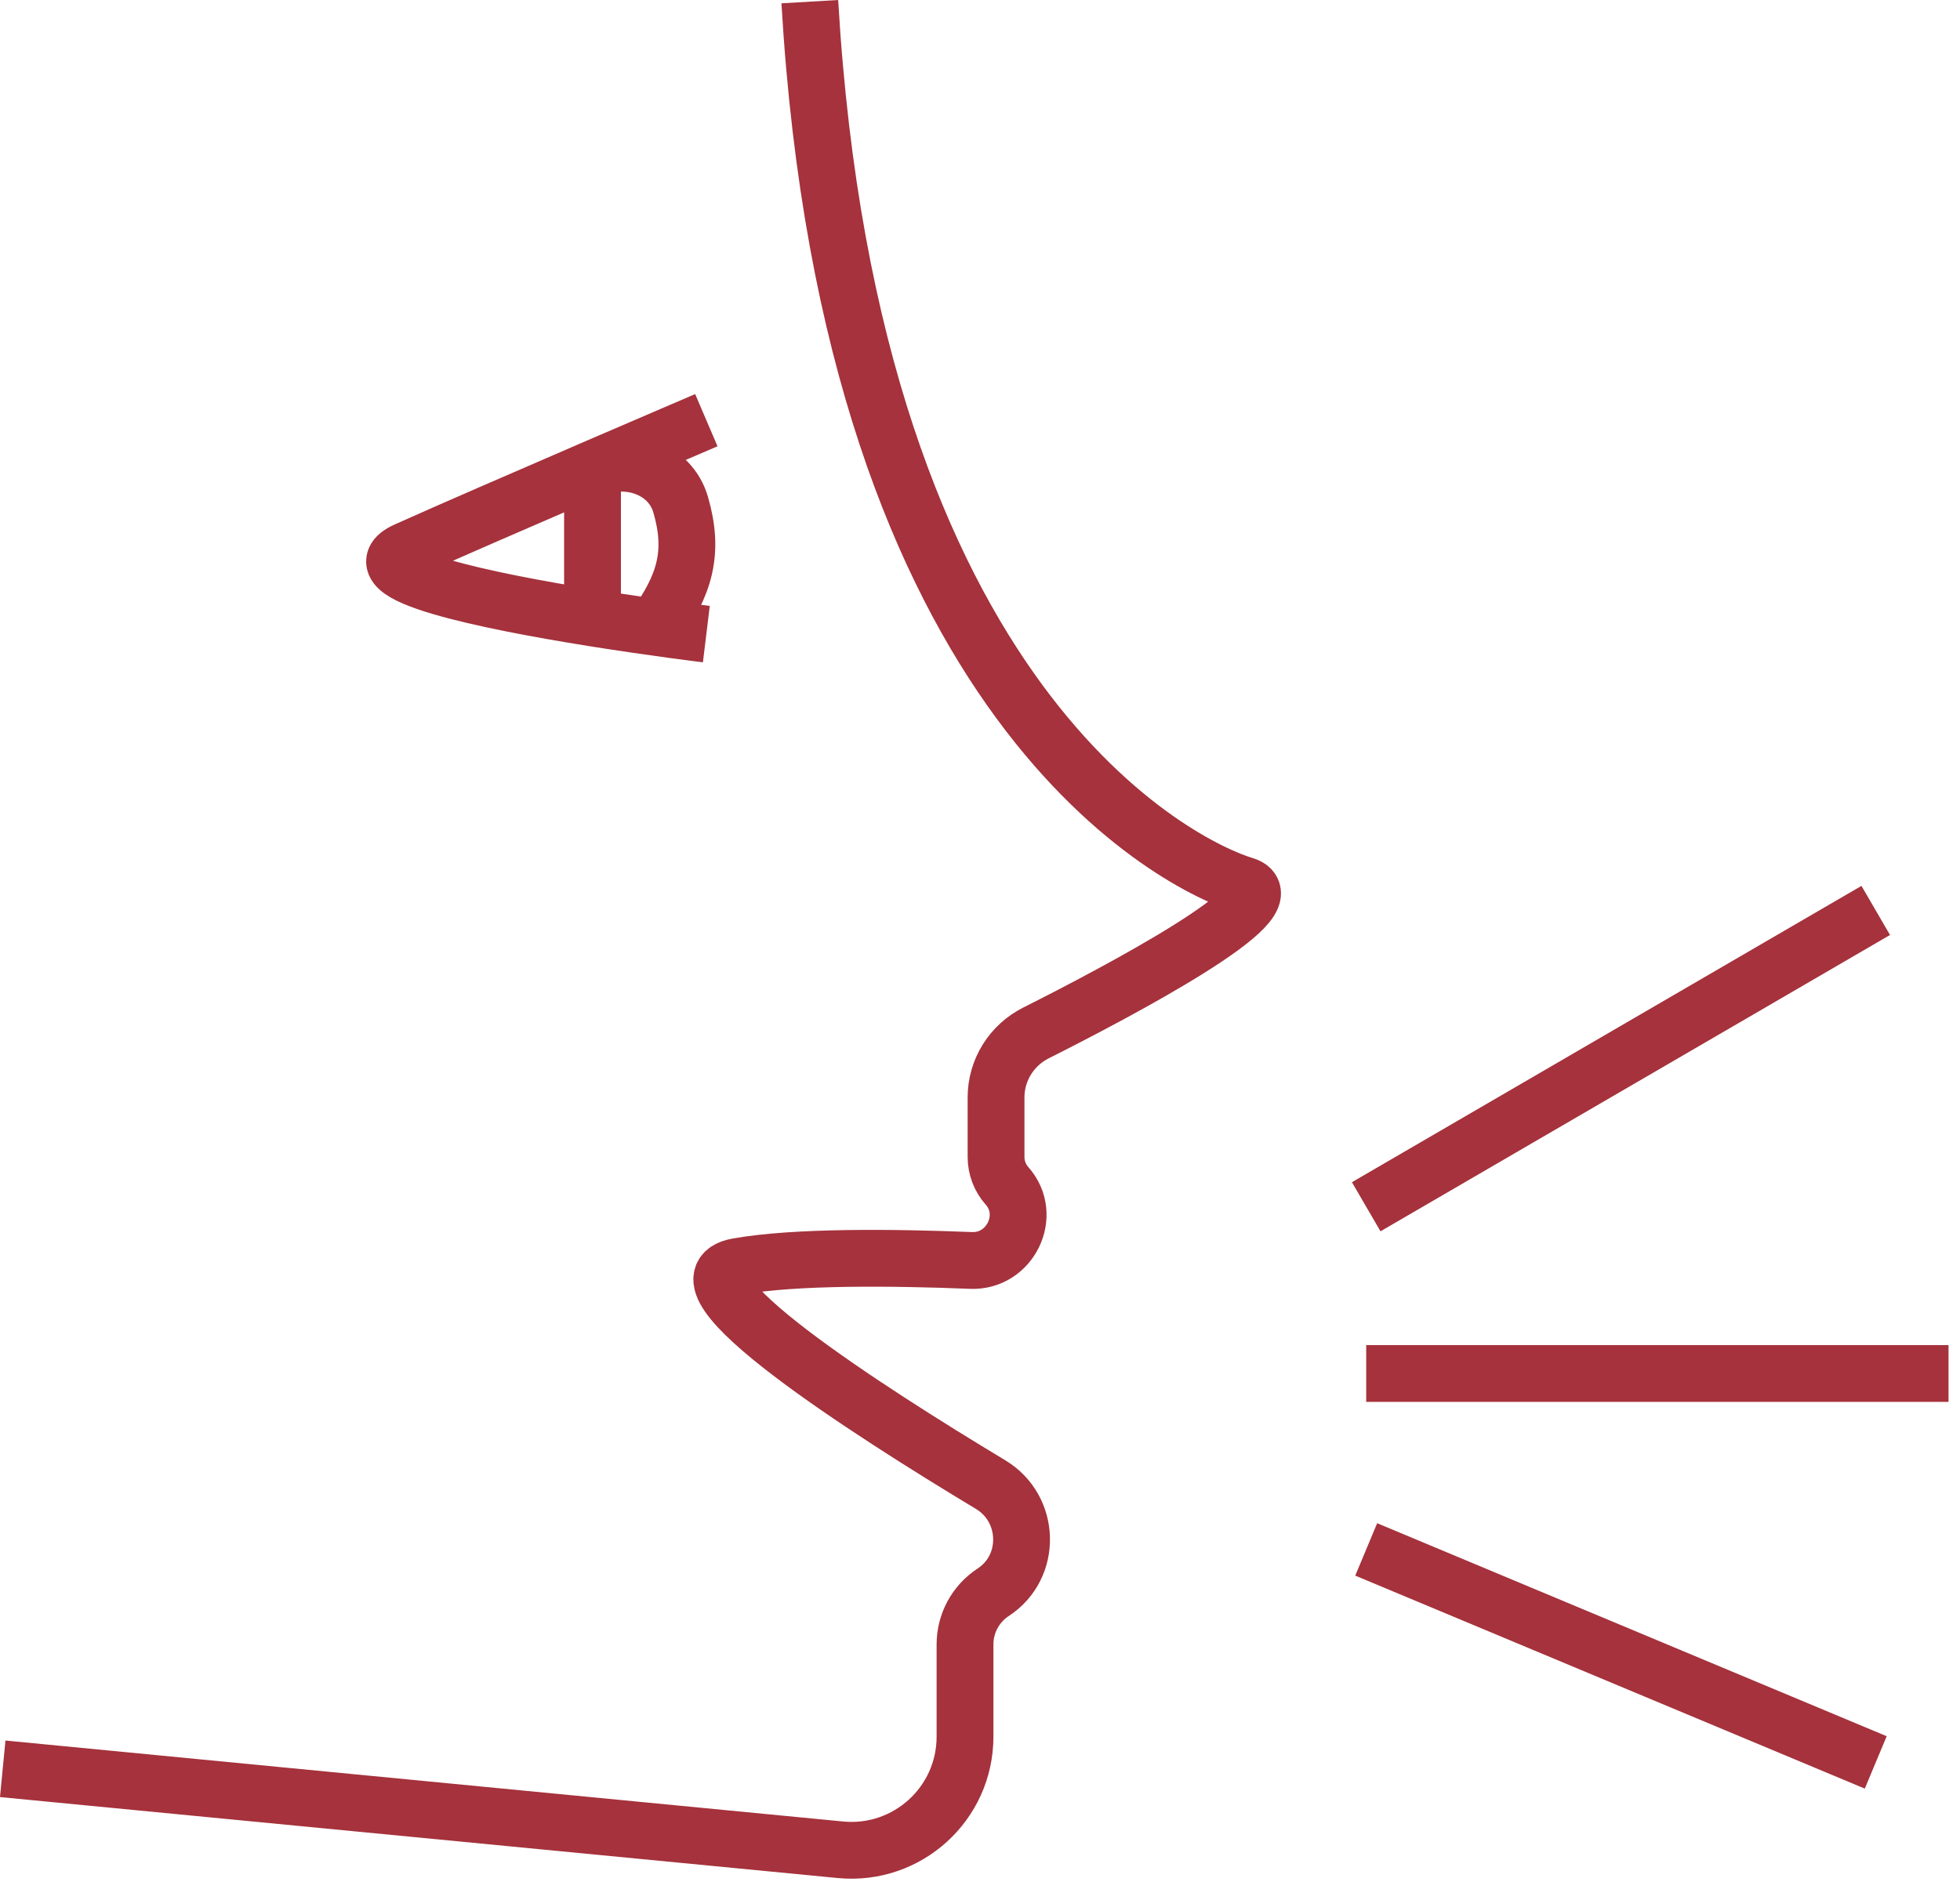
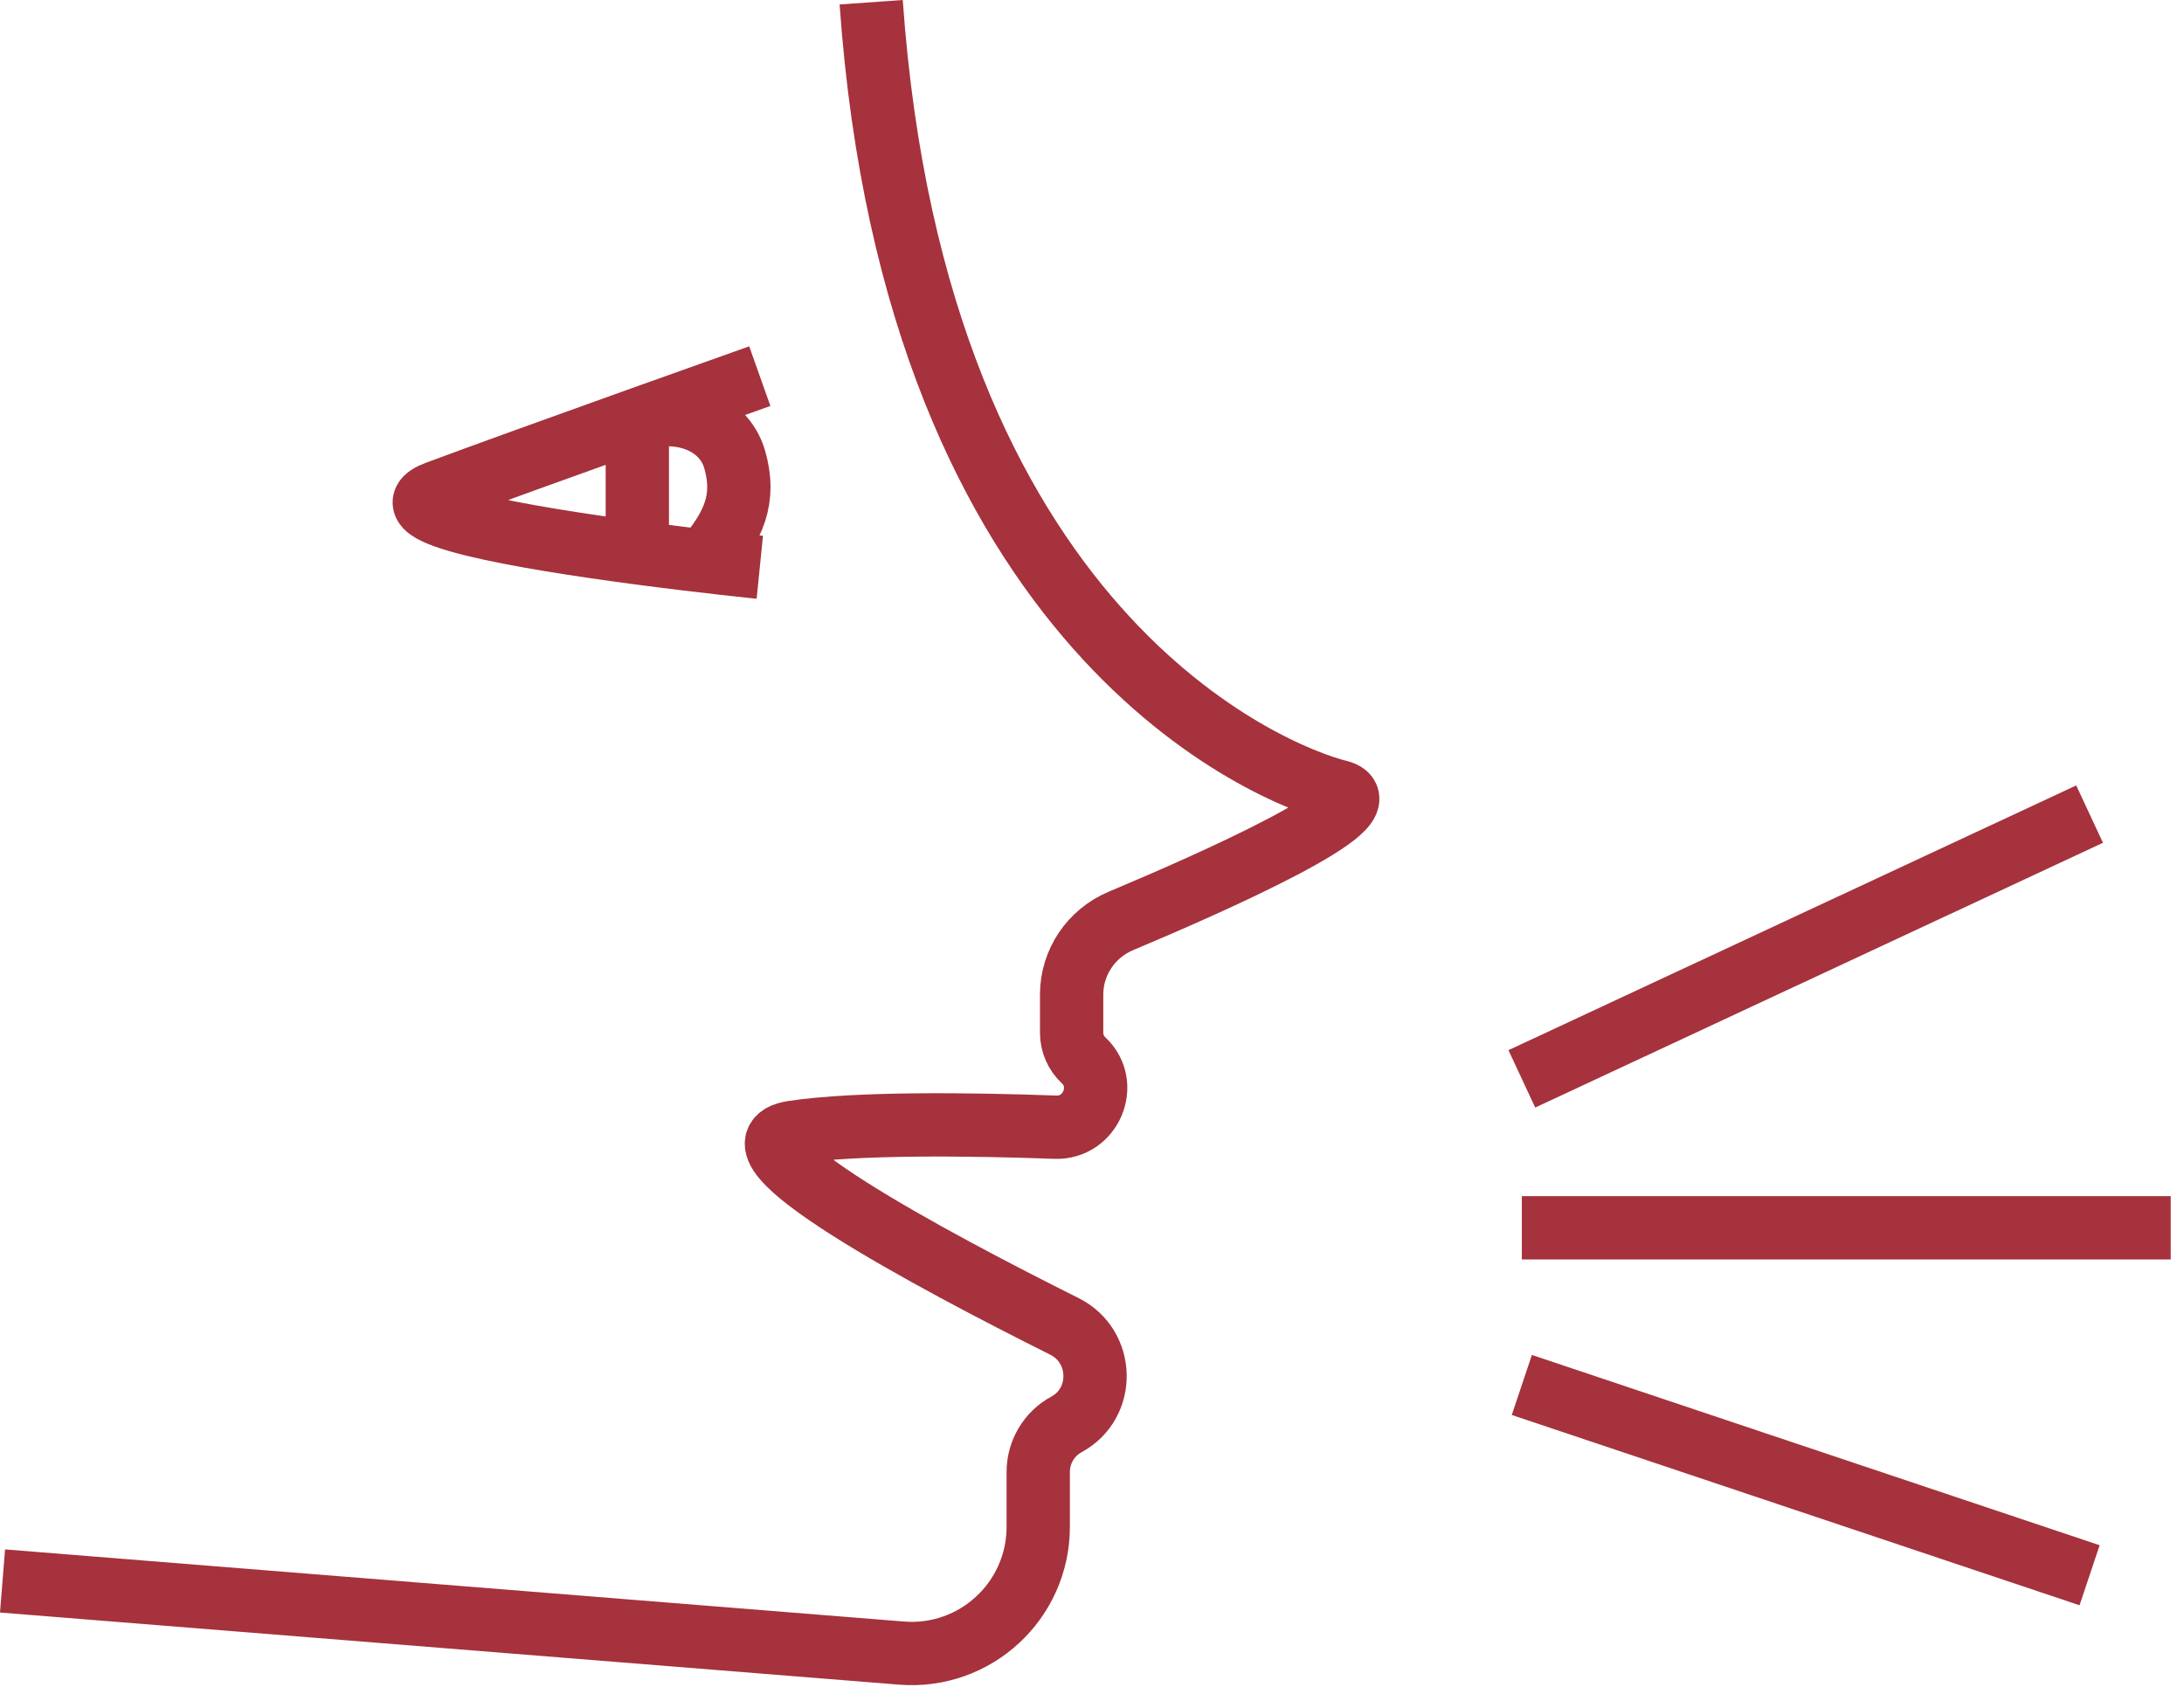
- <svg xmlns="http://www.w3.org/2000/svg" width="138" height="133" viewBox="0 0 138 133" fill="none">
-   <path d="M57.017 0.117C59.931 49.897 83.243 61.032 87.615 62.342C90.993 63.355 78.701 69.847 72.946 72.742C71.228 73.606 70.13 75.356 70.13 77.279V81.482C70.13 82.232 70.406 82.957 70.904 83.517C72.737 85.577 71.125 88.878 68.37 88.767C62.968 88.55 55.974 88.467 51.917 89.197C46.747 90.127 61.024 99.304 69.749 104.554C72.564 106.248 72.678 110.337 69.929 112.135C68.691 112.944 67.945 114.323 67.945 115.802V122.306C67.945 127.029 63.875 130.723 59.175 130.269L0.192 124.567M49.732 44.657C49.732 44.657 46.059 44.211 41.718 43.516C34.299 42.328 24.928 40.415 28.605 38.762C31.597 37.417 37.085 35.036 41.718 33.037C46.109 31.143 49.732 29.592 49.732 29.592M46.089 44.172C48.217 41.199 48.905 38.917 47.924 35.541C47.177 32.97 44.176 31.979 41.718 33.037M41.718 33.037V43.516" stroke="#a5323c" stroke-width="4" />
-   <path d="M96.192 84.986L132.067 64.117M96.192 96.726H137.192M96.192 109.117L132.067 124.117" stroke="#a5323c" stroke-width="4" />
+ <svg xmlns="http://www.w3.org/2000/svg" width="138" height="107" viewBox="0 0 138 107" fill="none">
+   <path d="M55.047 0.141C57.862 40.041 80.379 48.966 84.602 50.016C87.79 50.809 76.529 55.794 70.826 58.187C68.95 58.974 67.713 60.801 67.713 62.835V65.257C67.713 65.916 67.987 66.546 68.47 66.996C70.104 68.521 68.925 71.3 66.691 71.22C61.394 71.03 54.212 70.93 50.121 71.541C45.144 72.283 58.826 79.593 67.261 83.808C69.77 85.061 69.857 88.657 67.391 89.995C66.289 90.593 65.602 91.747 65.602 93.001V96.473C65.602 101.144 61.618 104.821 56.962 104.448L0.16 99.891M48.01 35.841C48.01 35.841 44.463 35.483 40.27 34.926C33.103 33.974 24.052 32.441 27.604 31.116C30.494 30.038 35.795 28.129 40.27 26.527C44.511 25.009 48.01 23.766 48.01 23.766M44.492 35.452C46.414 33.223 47.12 31.48 46.428 29.049C45.713 26.536 42.73 25.648 40.27 26.527M40.27 26.527V34.926" stroke="#a5323c" stroke-width="4" />
+   <path d="M96.16 68.166L132.035 51.438M96.16 77.575H137.16M96.16 87.507L132.035 99.53" stroke="#a5323c" stroke-width="4" />
</svg>
